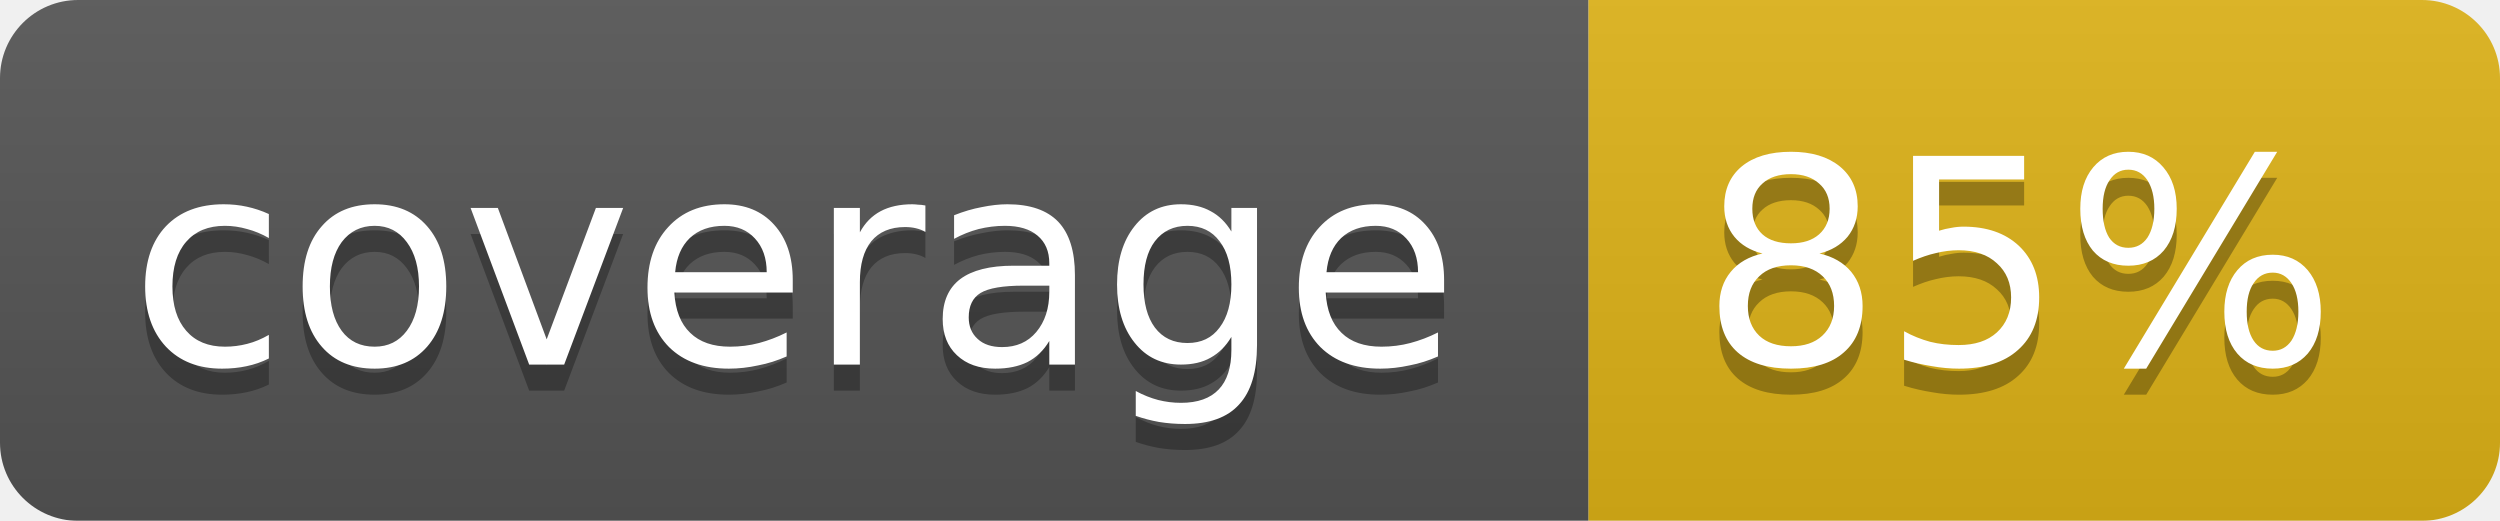
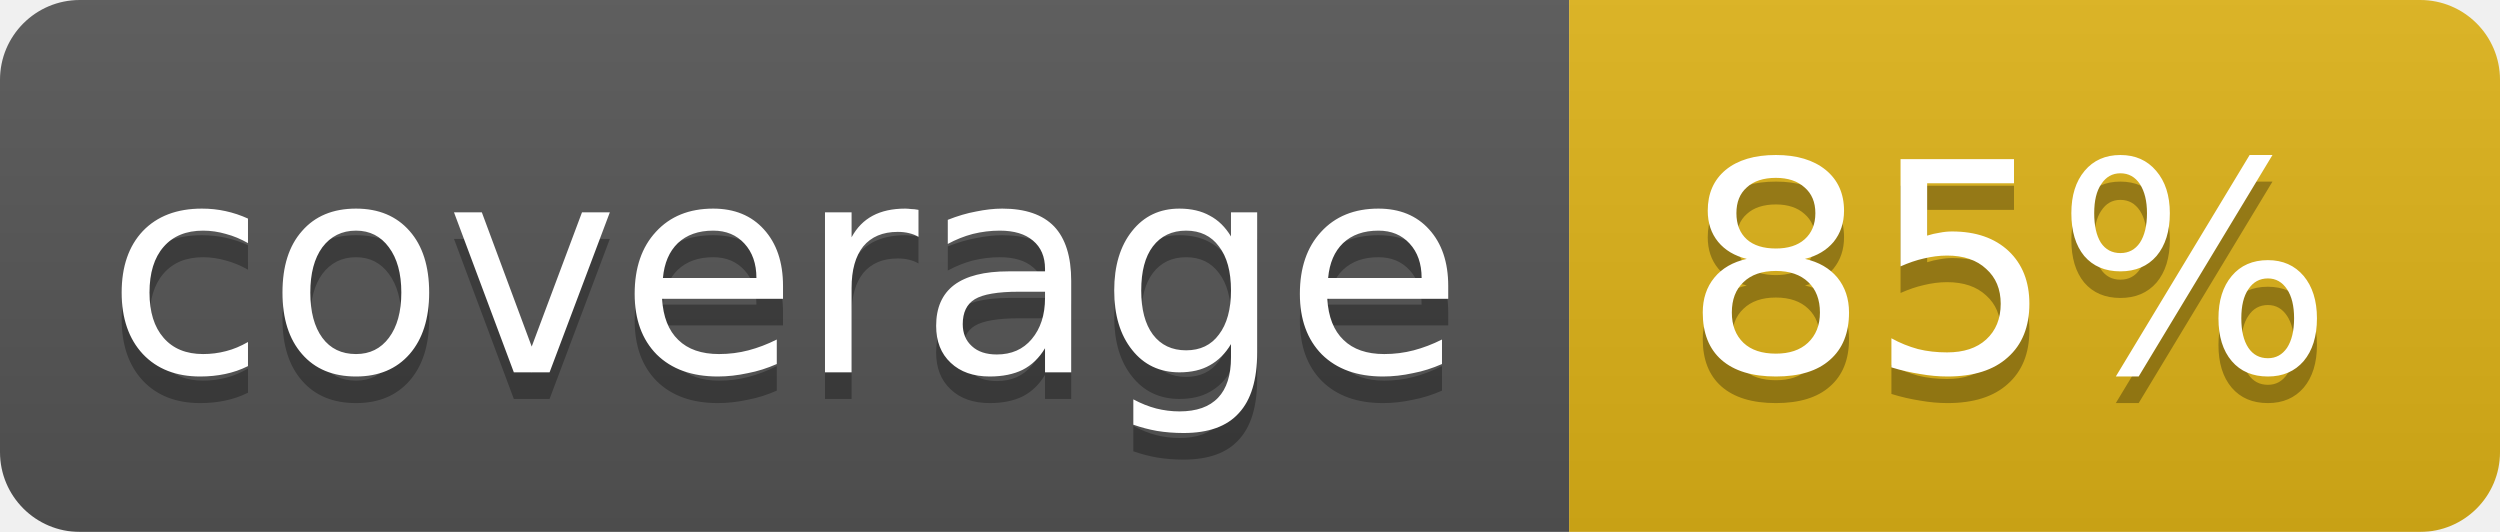
- <svg xmlns="http://www.w3.org/2000/svg" width="96" height="20">
+ <svg xmlns="http://www.w3.org/2000/svg" width="94" height="20">
  <linearGradient id="b" x2="0" y2="100%">
    <stop offset="0" stop-color="#bbb" stop-opacity=".1" />
    <stop offset="1" stop-opacity=".1" />
  </linearGradient>
  <mask id="a">
-     <rect width="96" height="20" rx="3" fill="#fff" />
+     <rect width="94" height="20" rx="3" fill="#fff" />
  </mask>
  <g mask="url(#a)">
-     <path fill="#555" d="M0 0h61v20H0z" />
-     <path fill="#dfb317" d="M61 0h35v20H61z" />
-     <path fill="url(#b)" d="M0 0h96v20H0z" />
+     <path fill="#555" d="M0 0h59v20H0z" />
+     <path fill="#dfb317" d="M59 0h35v20H59z" />
+     <path fill="url(#b)" d="M0 0h94v20H0z" />
  </g>
  <g fill="#fff" text-anchor="middle" font-family="DejaVu Sans,Verdana,Geneva,sans-serif" font-size="11">
-     <text x="30.5" y="15" fill="#010101" fill-opacity=".3">coverage</text>
-     <text x="30.5" y="14">coverage</text>
-     <text x="77.5" y="15" fill="#010101" fill-opacity=".3">85%</text>
-     <text x="77.5" y="14">85%</text>
+     <text x="29.5" y="15" fill="#010101" fill-opacity=".3">coverage</text>
+     <text x="29.5" y="14">coverage</text>
+     <text x="75.5" y="15" fill="#010101" fill-opacity=".3">85%</text>
+     <text x="75.5" y="14">85%</text>
  </g>
</svg>
